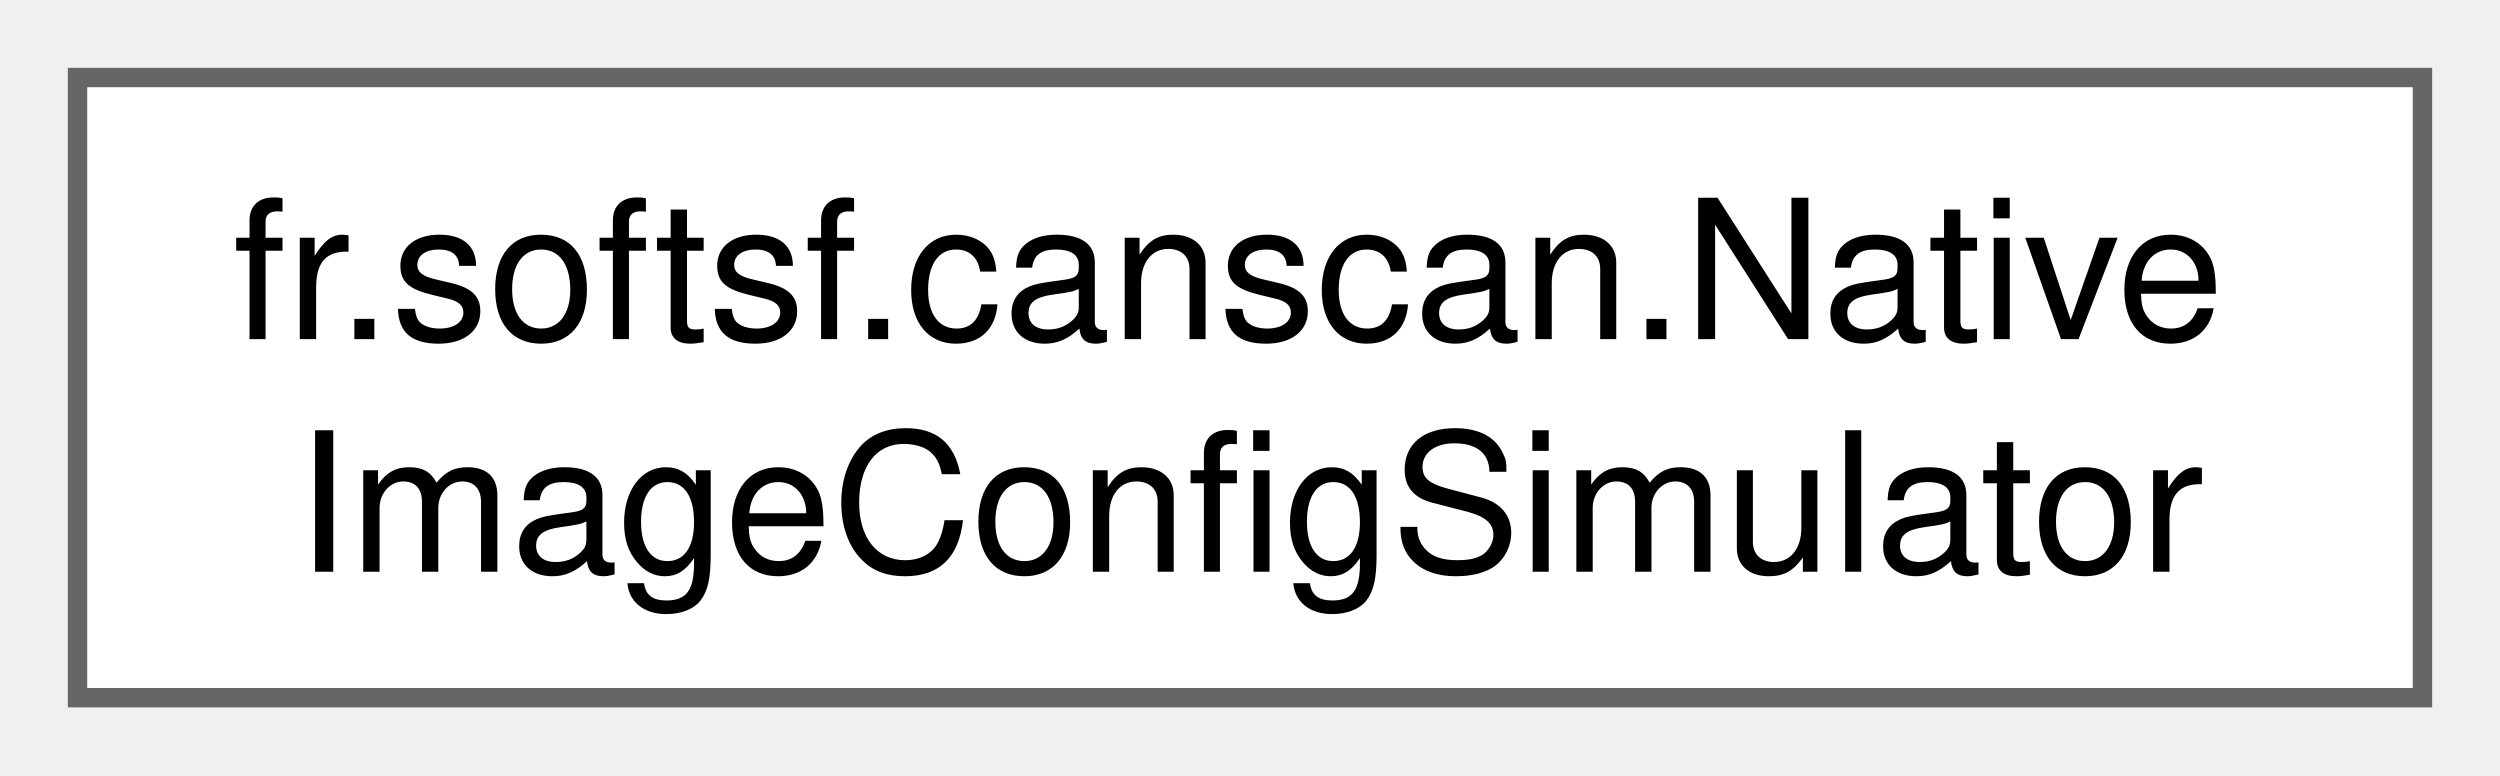
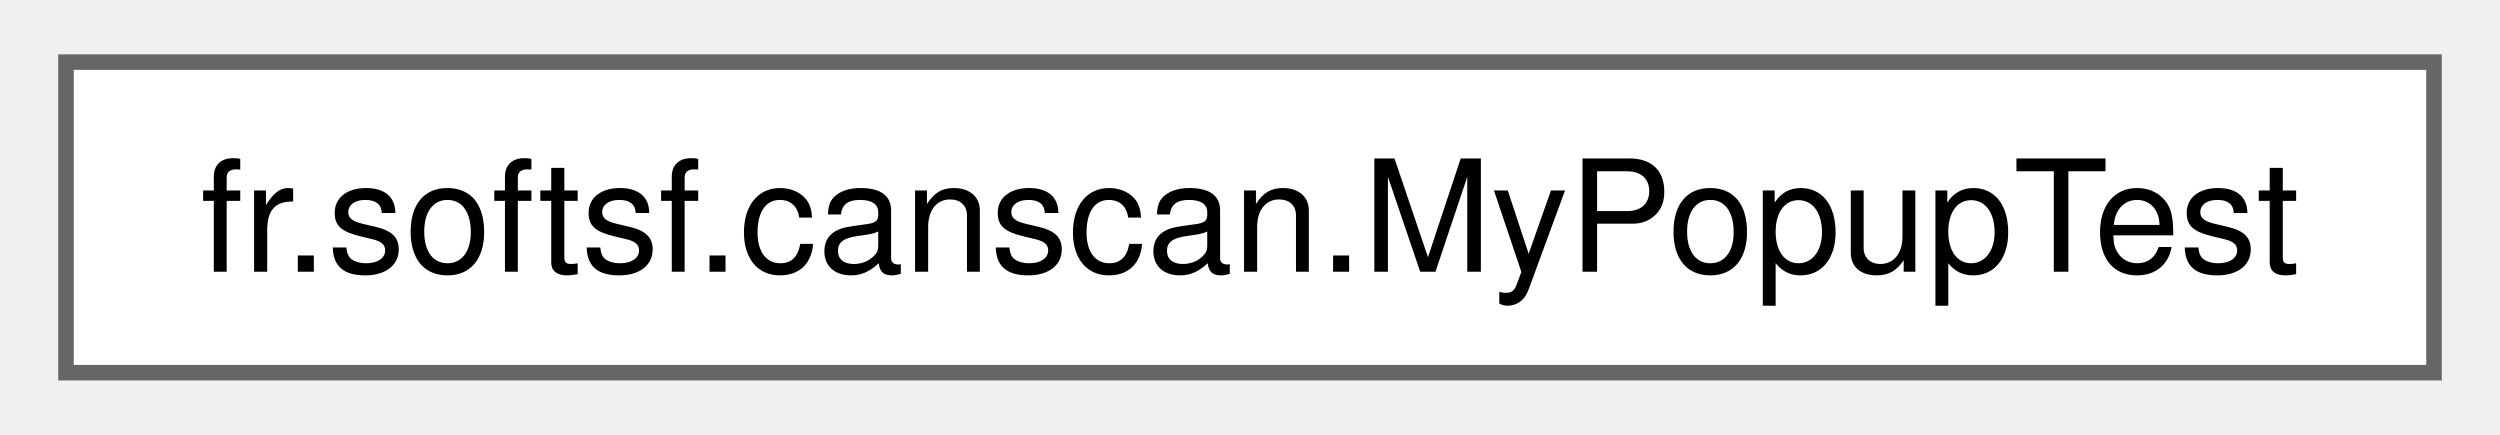
- <svg xmlns="http://www.w3.org/2000/svg" xmlns:xlink="http://www.w3.org/1999/xlink" width="129pt" height="40pt" viewBox="0.00 0.00 129.00 40.00">
-   <g id="graph0" class="graph" transform="scale(1 1) rotate(0) translate(4 36)">
+ <svg xmlns="http://www.w3.org/2000/svg" xmlns:xlink="http://www.w3.org/1999/xlink" width="161pt" height="28pt" viewBox="0.00 0.00 160.50 28.00">
+   <g id="graph0" class="graph" transform="scale(1 1) rotate(0) translate(4 24)">
    <g id="Node000000" class="node">
      <g id="a_Node000000">
-         <a xlink:href="classfr_1_1softsf_1_1canscan_1_1_native_image_config_simulator.html" target="_top" xlink:title="Simulates Native Image configuration behavior for UI testing and preview without generating the actua...">
-           <polygon fill="white" stroke="#666666" points="121,-32 0,-32 0,0 121,0 121,-32" />
-           <text text-anchor="start" x="8" y="-18.5" font-family="Helvetica,sans-Serif" font-size="10.00">fr.softsf.canscan.Native</text>
-           <text text-anchor="middle" x="60.5" y="-6.5" font-family="Helvetica,sans-Serif" font-size="10.00">ImageConfigSimulator</text>
+         <a xlink:href="classfr_1_1softsf_1_1canscan_1_1_my_popup_test.html" target="_top" xlink:title=" ">
+           <polygon fill="white" stroke="#666666" points="152.5,-20 0,-20 0,0 152.5,0 152.5,-20" />
+           <text text-anchor="middle" x="76.25" y="-6.5" font-family="Helvetica,sans-Serif" font-size="10.00">fr.softsf.canscan.MyPopupTest</text>
        </a>
      </g>
    </g>
  </g>
</svg>
